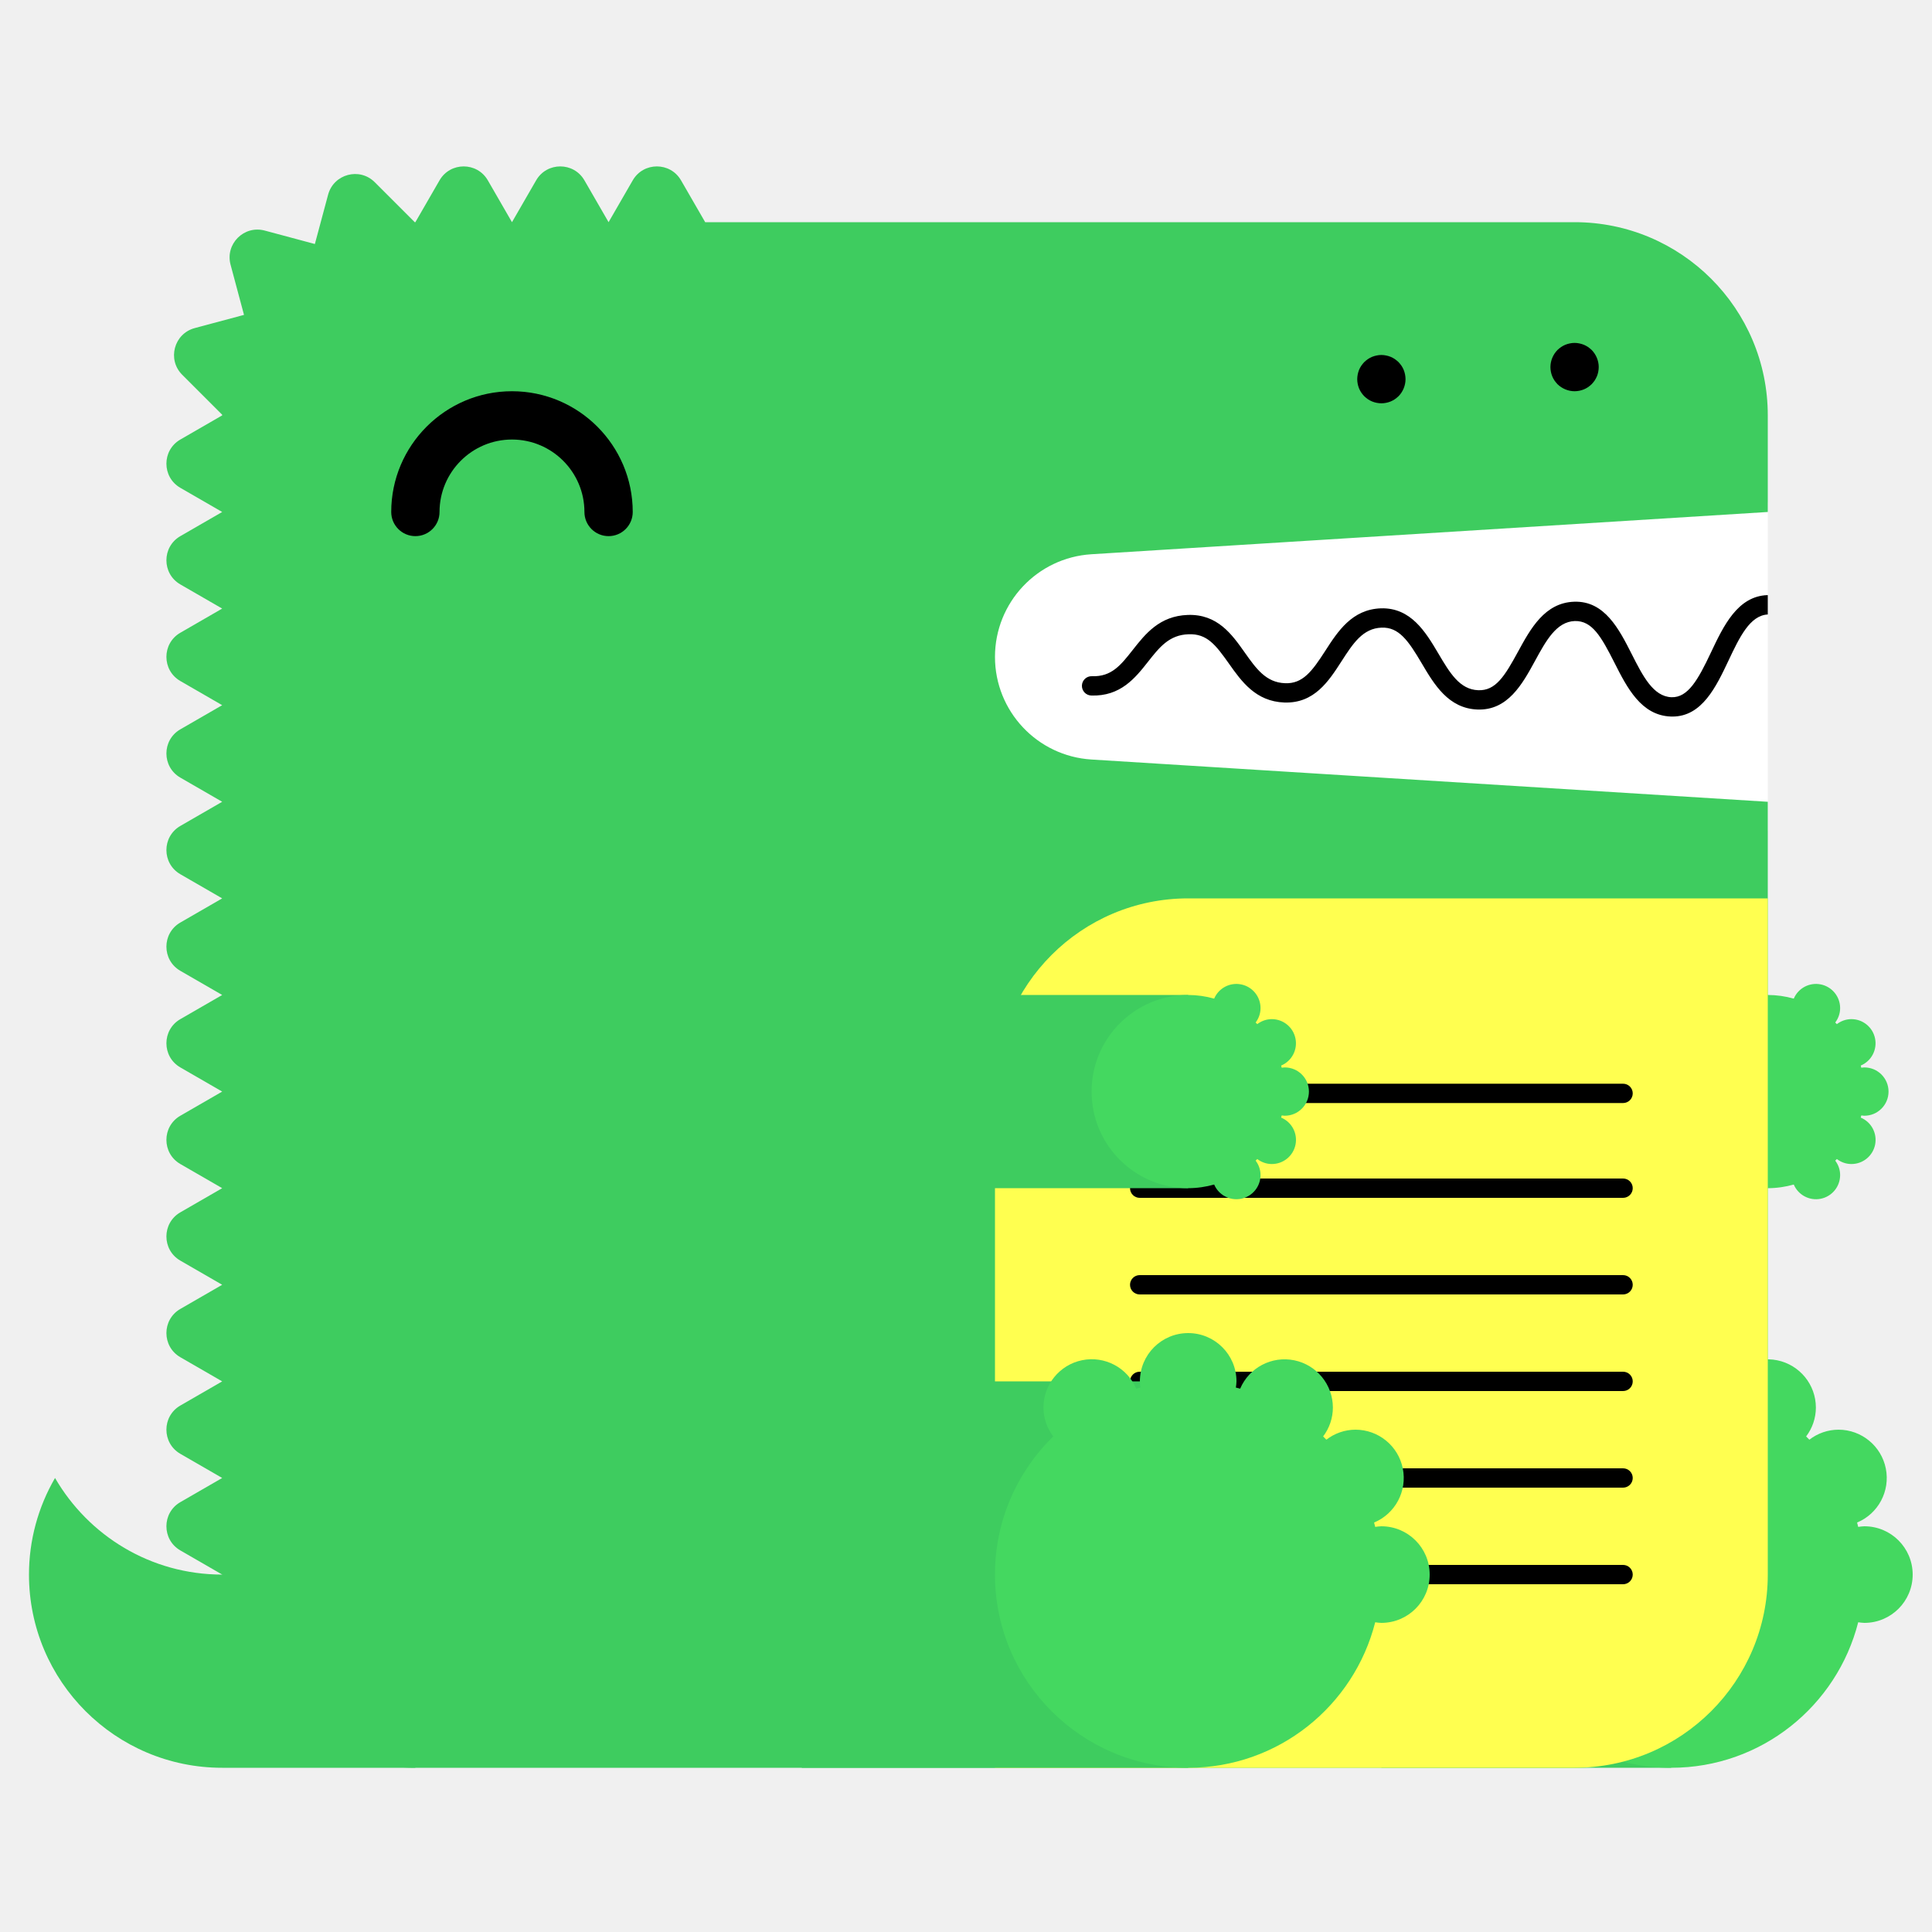
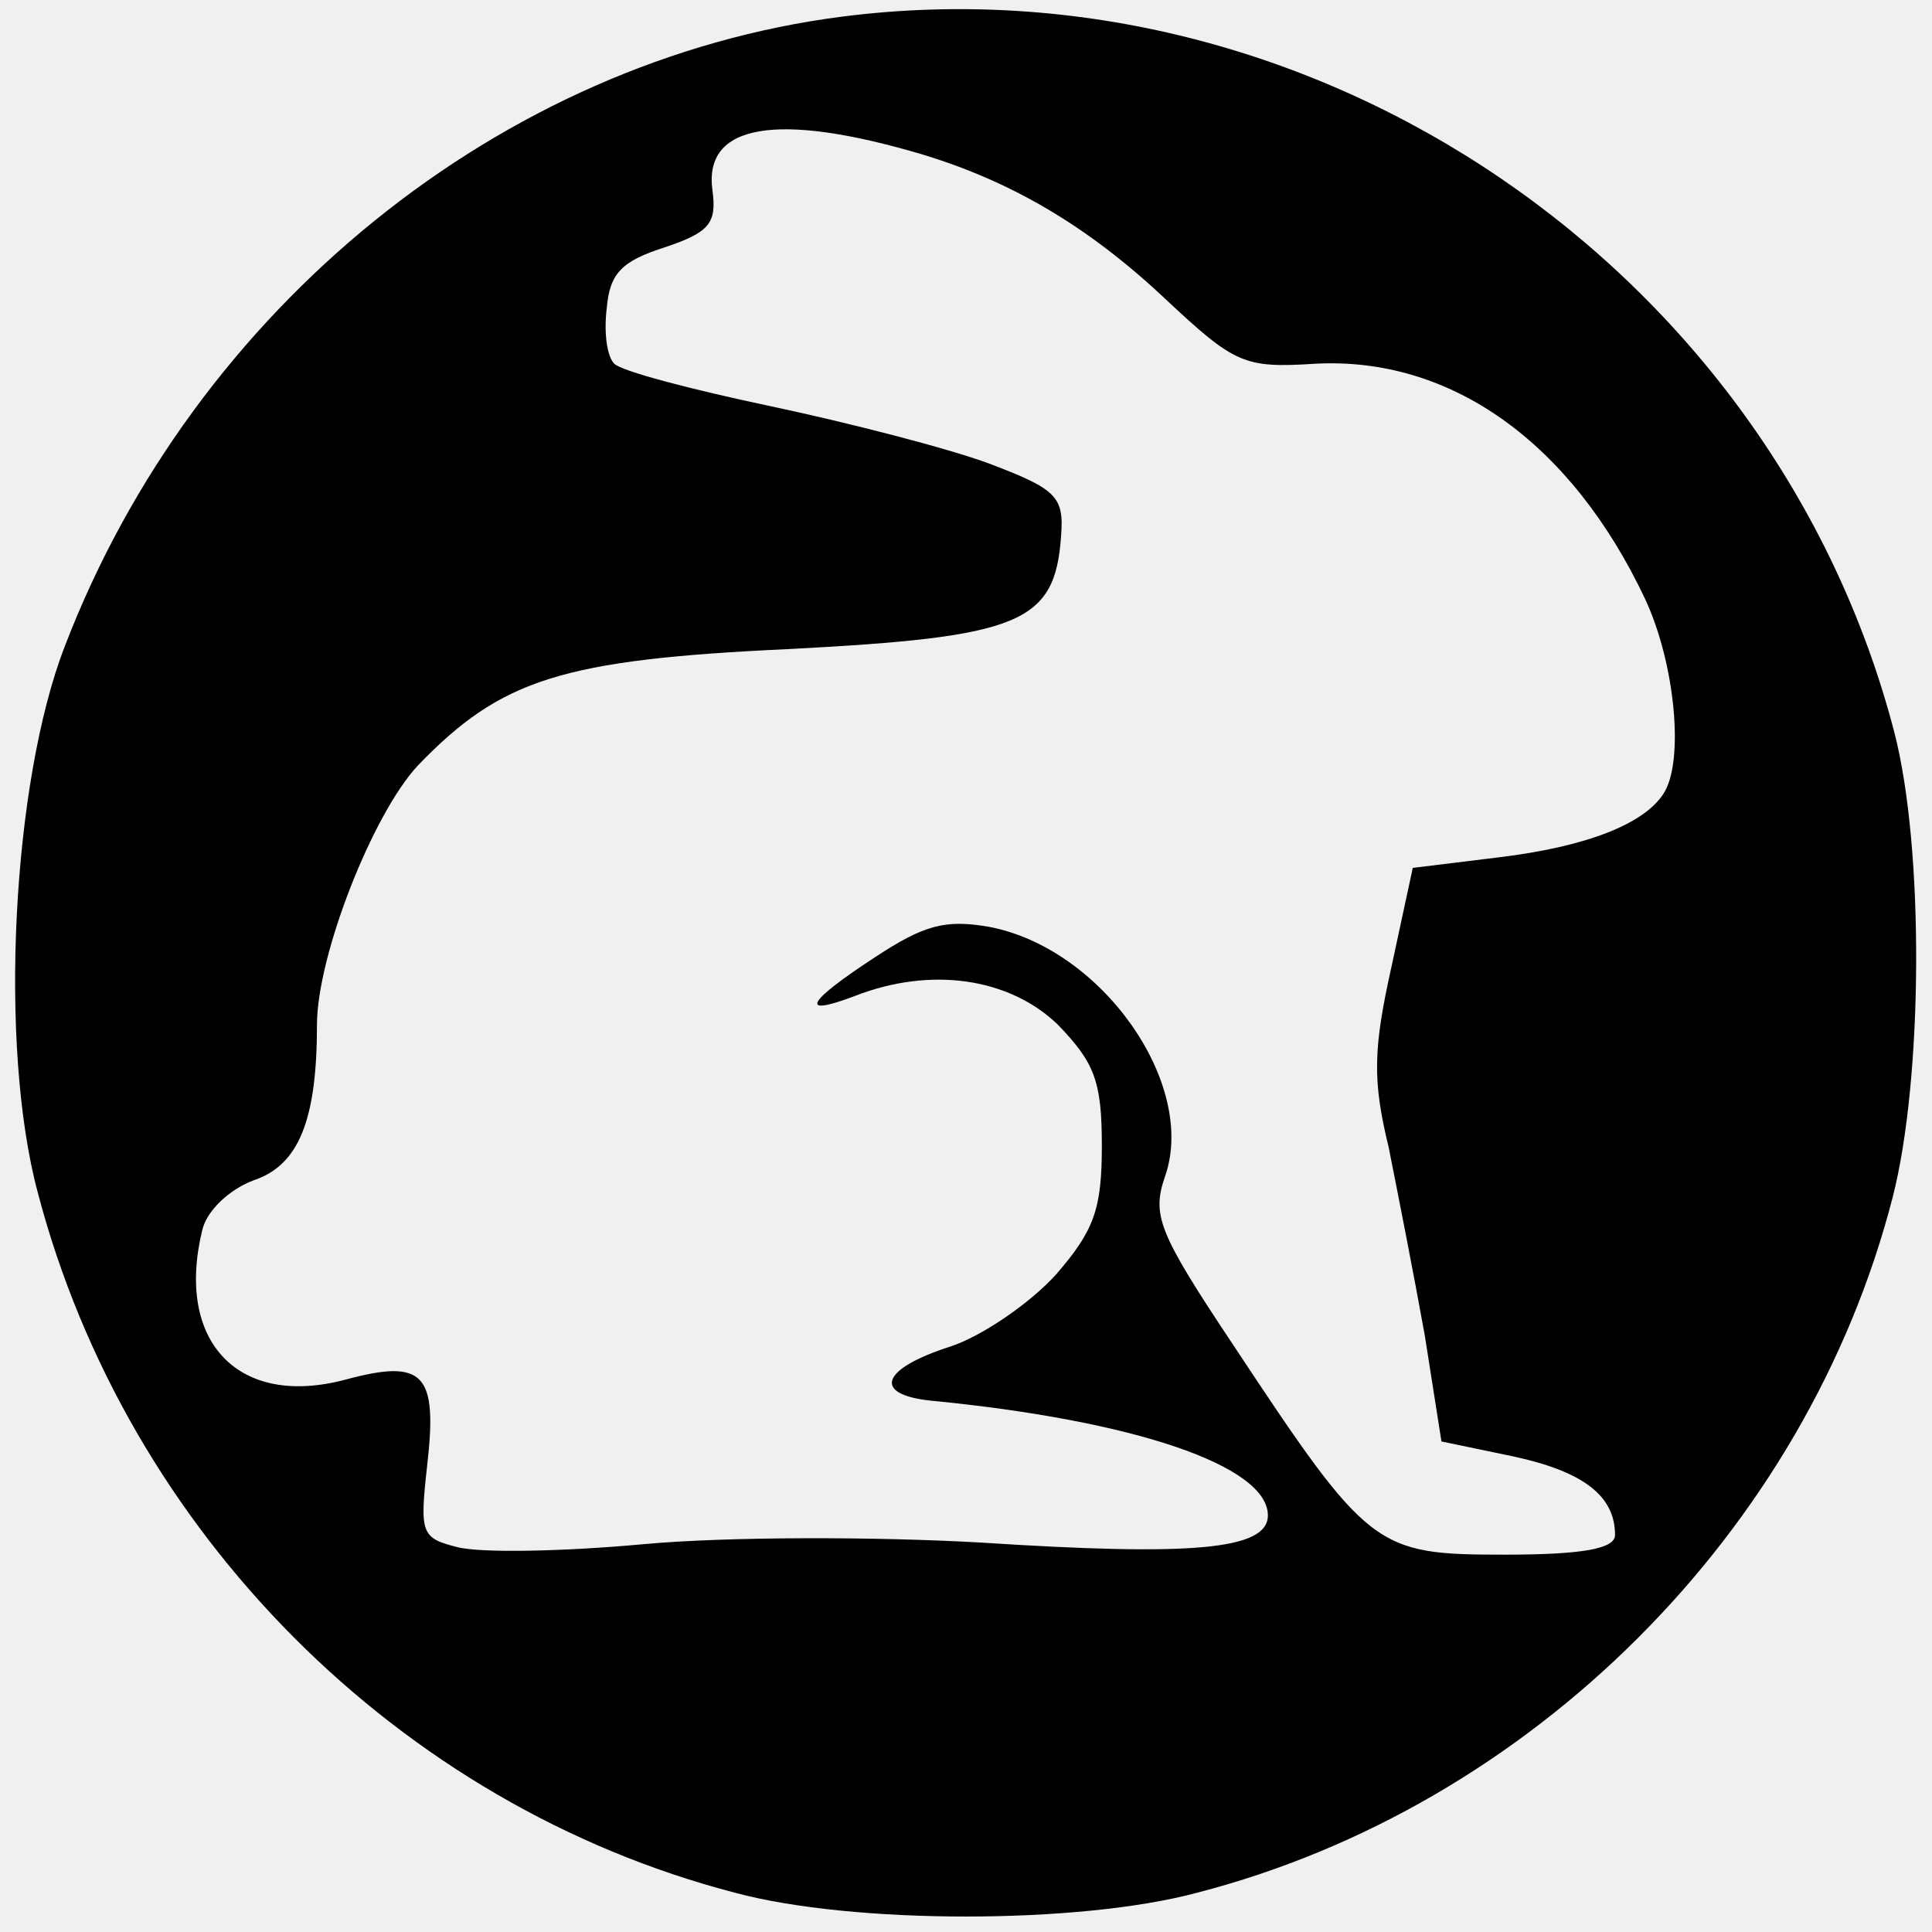
- <svg xmlns="http://www.w3.org/2000/svg" width="200" height="200" viewBox="0 0 200 200">
-   <g fill="none" fill-rule="evenodd">
-     <path fill="#FFF" d="M99 52h84v34H99z" />
-     <path d="M23 163c-7.398 0-13.843-4.027-17.303-10A19.886 19.886 0 0 0 3 163c0 11.046 8.954 20 20 20h20v-20H23z" fill="#3ECC5F" />
-     <path d="M112.98 57.376L183 53V43c0-11.046-8.954-20-20-20H73l-2.5-4.33c-1.112-1.925-3.889-1.925-5 0L63 23l-2.5-4.33c-1.111-1.925-3.889-1.925-5 0L53 23l-2.5-4.33c-1.111-1.925-3.889-1.925-5 0L43 23c-.022 0-.042.003-.065.003l-4.142-4.141c-1.57-1.571-4.252-.853-4.828 1.294l-1.369 5.104-5.192-1.392c-2.148-.575-4.111 1.389-3.535 3.536l1.39 5.193-5.102 1.367c-2.148.576-2.867 3.259-1.296 4.83l4.142 4.142c0 .021-.003.042-.003.064l-4.33 2.5c-1.925 1.111-1.925 3.889 0 5L23 53l-4.33 2.5c-1.925 1.111-1.925 3.889 0 5L23 63l-4.33 2.5c-1.925 1.111-1.925 3.889 0 5L23 73l-4.33 2.5c-1.925 1.111-1.925 3.889 0 5L23 83l-4.33 2.5c-1.925 1.111-1.925 3.889 0 5L23 93l-4.33 2.5c-1.925 1.111-1.925 3.889 0 5L23 103l-4.33 2.5c-1.925 1.111-1.925 3.889 0 5L23 113l-4.33 2.5c-1.925 1.111-1.925 3.889 0 5L23 123l-4.33 2.5c-1.925 1.111-1.925 3.889 0 5L23 133l-4.33 2.5c-1.925 1.111-1.925 3.889 0 5L23 143l-4.33 2.5c-1.925 1.111-1.925 3.889 0 5L23 153l-4.33 2.5c-1.925 1.111-1.925 3.889 0 5L23 163c0 11.046 8.954 20 20 20h120c11.046 0 20-8.954 20-20V83l-70.02-4.376A10.645 10.645 0 0 1 103 68c0-5.621 4.37-10.273 9.98-10.624" fill="#3ECC5F" />
-     <path fill="#3ECC5F" d="M143 183h30v-40h-30z" />
-     <path d="M193 158c-.219 0-.428.037-.639.064-.038-.15-.074-.301-.116-.451A5 5 0 0 0 190.32 148a4.96 4.96 0 0 0-3.016 1.036 26.531 26.531 0 0 0-.335-.336 4.955 4.955 0 0 0 1.011-2.987 5 5 0 0 0-9.599-1.959c-.148-.042-.297-.077-.445-.115.027-.211.064-.42.064-.639a5 5 0 0 0-5-5 5 5 0 0 0-5 5c0 .219.037.428.064.639-.148.038-.297.073-.445.115a4.998 4.998 0 0 0-9.599 1.959c0 1.125.384 2.151 1.011 2.987-3.717 3.632-6.031 8.693-6.031 14.3 0 11.046 8.954 20 20 20 9.339 0 17.16-6.41 19.361-15.064.211.027.42.064.639.064a5 5 0 0 0 5-5 5 5 0 0 0-5-5" fill="#44D860" />
-     <path fill="#3ECC5F" d="M153 123h30v-20h-30z" />
-     <path d="M193 115.5a2.5 2.5 0 1 0 0-5c-.109 0-.214.019-.319.032-.02-.075-.037-.15-.058-.225a2.501 2.501 0 0 0-.963-4.807c-.569 0-1.088.197-1.508.518a6.653 6.653 0 0 0-.168-.168c.314-.417.506-.931.506-1.494a2.5 2.5 0 0 0-4.8-.979A9.987 9.987 0 0 0 183 103c-5.522 0-10 4.478-10 10s4.478 10 10 10c.934 0 1.833-.138 2.69-.377a2.5 2.5 0 0 0 4.8-.979c0-.563-.192-1.077-.506-1.494.057-.055.113-.111.168-.168.42.321.939.518 1.508.518a2.5 2.5 0 0 0 .963-4.807c.021-.074.038-.15.058-.225.105.013.21.032.319.032" fill="#44D860" />
-     <path d="M63 55.5a2.5 2.5 0 0 1-2.5-2.5c0-4.136-3.364-7.5-7.5-7.5s-7.5 3.364-7.5 7.5a2.5 2.5 0 1 1-5 0c0-6.893 5.607-12.5 12.5-12.5S65.5 46.107 65.5 53a2.5 2.5 0 0 1-2.5 2.5" fill="#000" />
-     <path d="M103 183h60c11.046 0 20-8.954 20-20V93h-60c-11.046 0-20 8.954-20 20v70z" fill="#FFFF50" />
-     <path d="M168.02 124h-50.04a1 1 0 1 1 0-2h50.04a1 1 0 1 1 0 2m0 20h-50.04a1 1 0 1 1 0-2h50.04a1 1 0 1 1 0 2m0 20h-50.04a1 1 0 1 1 0-2h50.04a1 1 0 1 1 0 2m0-49.814h-50.04a1 1 0 1 1 0-2h50.04a1 1 0 1 1 0 2m0 19.814h-50.04a1 1 0 1 1 0-2h50.04a1 1 0 1 1 0 2m0 20h-50.04a1 1 0 1 1 0-2h50.04a1 1 0 1 1 0 2M183 61.611c-.012 0-.022-.006-.034-.005-3.09.105-4.552 3.196-5.842 5.923-1.346 2.85-2.387 4.703-4.093 4.647-1.889-.068-2.969-2.202-4.113-4.46-1.314-2.594-2.814-5.536-5.963-5.426-3.046.104-4.513 2.794-5.807 5.167-1.377 2.528-2.314 4.065-4.121 3.994-1.927-.07-2.951-1.805-4.136-3.813-1.321-2.236-2.848-4.75-5.936-4.664-2.994.103-4.465 2.385-5.763 4.4-1.373 2.13-2.335 3.428-4.165 3.351-1.973-.07-2.992-1.51-4.171-3.177-1.324-1.873-2.816-3.993-5.895-3.89-2.928.1-4.399 1.97-5.696 3.618-1.232 1.564-2.194 2.802-4.229 2.724a1 1 0 0 0-.072 2c3.017.101 4.545-1.8 5.872-3.487 1.177-1.496 2.193-2.787 4.193-2.855 1.926-.082 2.829 1.115 4.195 3.045 1.297 1.834 2.769 3.914 5.731 4.021 3.103.104 4.596-2.215 5.918-4.267 1.182-1.834 2.202-3.417 4.15-3.484 1.793-.067 2.769 1.35 4.145 3.681 1.297 2.197 2.766 4.686 5.787 4.796 3.125.108 4.634-2.62 5.949-5.035 1.139-2.088 2.214-4.06 4.119-4.126 1.793-.042 2.728 1.595 4.111 4.33 1.292 2.553 2.757 5.445 5.825 5.556l.169.003c3.064 0 4.518-3.075 5.805-5.794 1.139-2.41 2.217-4.68 4.067-4.773v-2z" fill="#000" />
-     <path fill="#3ECC5F" d="M83 183h40v-40H83z" />
-     <path d="M143 158c-.219 0-.428.037-.639.064-.038-.15-.074-.301-.116-.451A5 5 0 0 0 140.32 148a4.96 4.96 0 0 0-3.016 1.036 26.531 26.531 0 0 0-.335-.336 4.955 4.955 0 0 0 1.011-2.987 5 5 0 0 0-9.599-1.959c-.148-.042-.297-.077-.445-.115.027-.211.064-.42.064-.639a5 5 0 0 0-5-5 5 5 0 0 0-5 5c0 .219.037.428.064.639-.148.038-.297.073-.445.115a4.998 4.998 0 0 0-9.599 1.959c0 1.125.384 2.151 1.011 2.987-3.717 3.632-6.031 8.693-6.031 14.3 0 11.046 8.954 20 20 20 9.339 0 17.16-6.41 19.361-15.064.211.027.42.064.639.064a5 5 0 0 0 5-5 5 5 0 0 0-5-5" fill="#44D860" />
-     <path fill="#3ECC5F" d="M83 123h40v-20H83z" />
-     <path d="M133 115.5a2.5 2.5 0 1 0 0-5c-.109 0-.214.019-.319.032-.02-.075-.037-.15-.058-.225a2.501 2.501 0 0 0-.963-4.807c-.569 0-1.088.197-1.508.518a6.653 6.653 0 0 0-.168-.168c.314-.417.506-.931.506-1.494a2.5 2.5 0 0 0-4.8-.979A9.987 9.987 0 0 0 123 103c-5.522 0-10 4.478-10 10s4.478 10 10 10c.934 0 1.833-.138 2.69-.377a2.5 2.5 0 0 0 4.8-.979c0-.563-.192-1.077-.506-1.494.057-.055.113-.111.168-.168.42.321.939.518 1.508.518a2.5 2.5 0 0 0 .963-4.807c.021-.074.038-.15.058-.225.105.013.21.032.319.032" fill="#44D860" />
-     <path d="M143 41.75c-.16 0-.33-.02-.49-.05a2.52 2.52 0 0 1-.47-.14c-.15-.06-.29-.14-.431-.23-.13-.09-.259-.2-.38-.31-.109-.12-.219-.24-.309-.38s-.17-.28-.231-.43a2.619 2.619 0 0 1-.189-.96c0-.16.02-.33.05-.49.03-.16.08-.31.139-.47.061-.15.141-.29.231-.43.09-.13.2-.26.309-.38.121-.11.25-.22.38-.31.141-.09.281-.17.431-.23.149-.06.31-.11.47-.14.32-.07.65-.07.98 0 .159.03.32.08.47.14.149.06.29.14.43.23.13.09.259.2.38.31.11.12.22.25.31.38.09.14.17.28.23.43.06.16.11.31.14.47.029.16.05.33.05.49 0 .66-.271 1.31-.73 1.77-.121.11-.25.22-.38.31-.14.09-.281.17-.43.23a2.565 2.565 0 0 1-.96.19m20-1.25c-.66 0-1.3-.27-1.771-.73a3.802 3.802 0 0 1-.309-.38c-.09-.14-.17-.28-.231-.43a2.619 2.619 0 0 1-.189-.96c0-.66.27-1.3.729-1.77.121-.11.25-.22.38-.31.141-.09.281-.17.431-.23.149-.06.31-.11.47-.14.32-.07.66-.07.98 0 .159.03.32.08.47.14.149.06.29.14.43.23.13.09.259.2.38.31.459.47.73 1.11.73 1.77 0 .16-.021.33-.05.49-.03.16-.08.32-.14.47-.07.15-.14.29-.23.43-.09.13-.2.26-.31.38-.121.11-.25.22-.38.31-.14.09-.281.17-.43.23a2.565 2.565 0 0 1-.96.19" fill="#000" />
+ <svg xmlns="http://www.w3.org/2000/svg" version="1.0" width="128pt" height="128pt" viewBox="0 0 128 128" preserveAspectRatio="xMidYMid meet">
+   <g transform="translate(0,128) scale(0.1,-0.1)" fill="#000000" stroke="none">
+     <path d="M558 1269 c-226 -29 -429 -193 -515 -417 -35 -90 -44 -265 -18 -362 59 -225 239 -406 462 -464 78 -21 228 -21 306 0 221 57 404 239 461 461 20 78 21 231 1 308 -80 307 -384 514 -697 474z m52 -91 c60 -18 111 -48 162 -96 46 -43 52 -46 99 -43 90 5 170 -52 219 -156 20 -43 26 -108 12 -129 -13 -20 -51 -35 -109 -42 l-57 -7 -14 -65 c-12 -54 -13 -75 -2 -120 6 -30 17 -86 24 -125 l11 -70 48 -10 c46 -10 67 -26 67 -52 0 -9 -21 -13 -73 -13 -86 0 -90 3 -180 139 -50 75 -54 86 -45 112 21 61 -42 151 -117 165 -29 5 -43 1 -75 -20 -46 -30 -51 -40 -14 -26 51 20 103 12 135 -19 24 -25 29 -37 29 -80 0 -42 -5 -56 -30 -85 -17 -19 -49 -41 -70 -48 -47 -15 -52 -32 -13 -36 134 -13 223 -43 223 -76 0 -23 -51 -27 -190 -18 -70 4 -168 4 -223 -1 -54 -5 -109 -6 -124 -2 -24 6 -25 9 -20 54 7 61 -2 71 -54 57 -71 -19 -113 25 -95 99 3 13 18 27 34 33 30 10 42 40 42 103 0 46 37 140 67 172 55 57 95 70 246 77 153 8 176 17 180 75 2 26 -3 31 -48 48 -27 10 -93 27 -145 38 -52 11 -98 23 -103 28 -5 5 -7 21 -5 37 2 23 10 31 38 40 30 10 35 16 32 38 -6 44 43 52 138 24z" />
  </g>
</svg>
